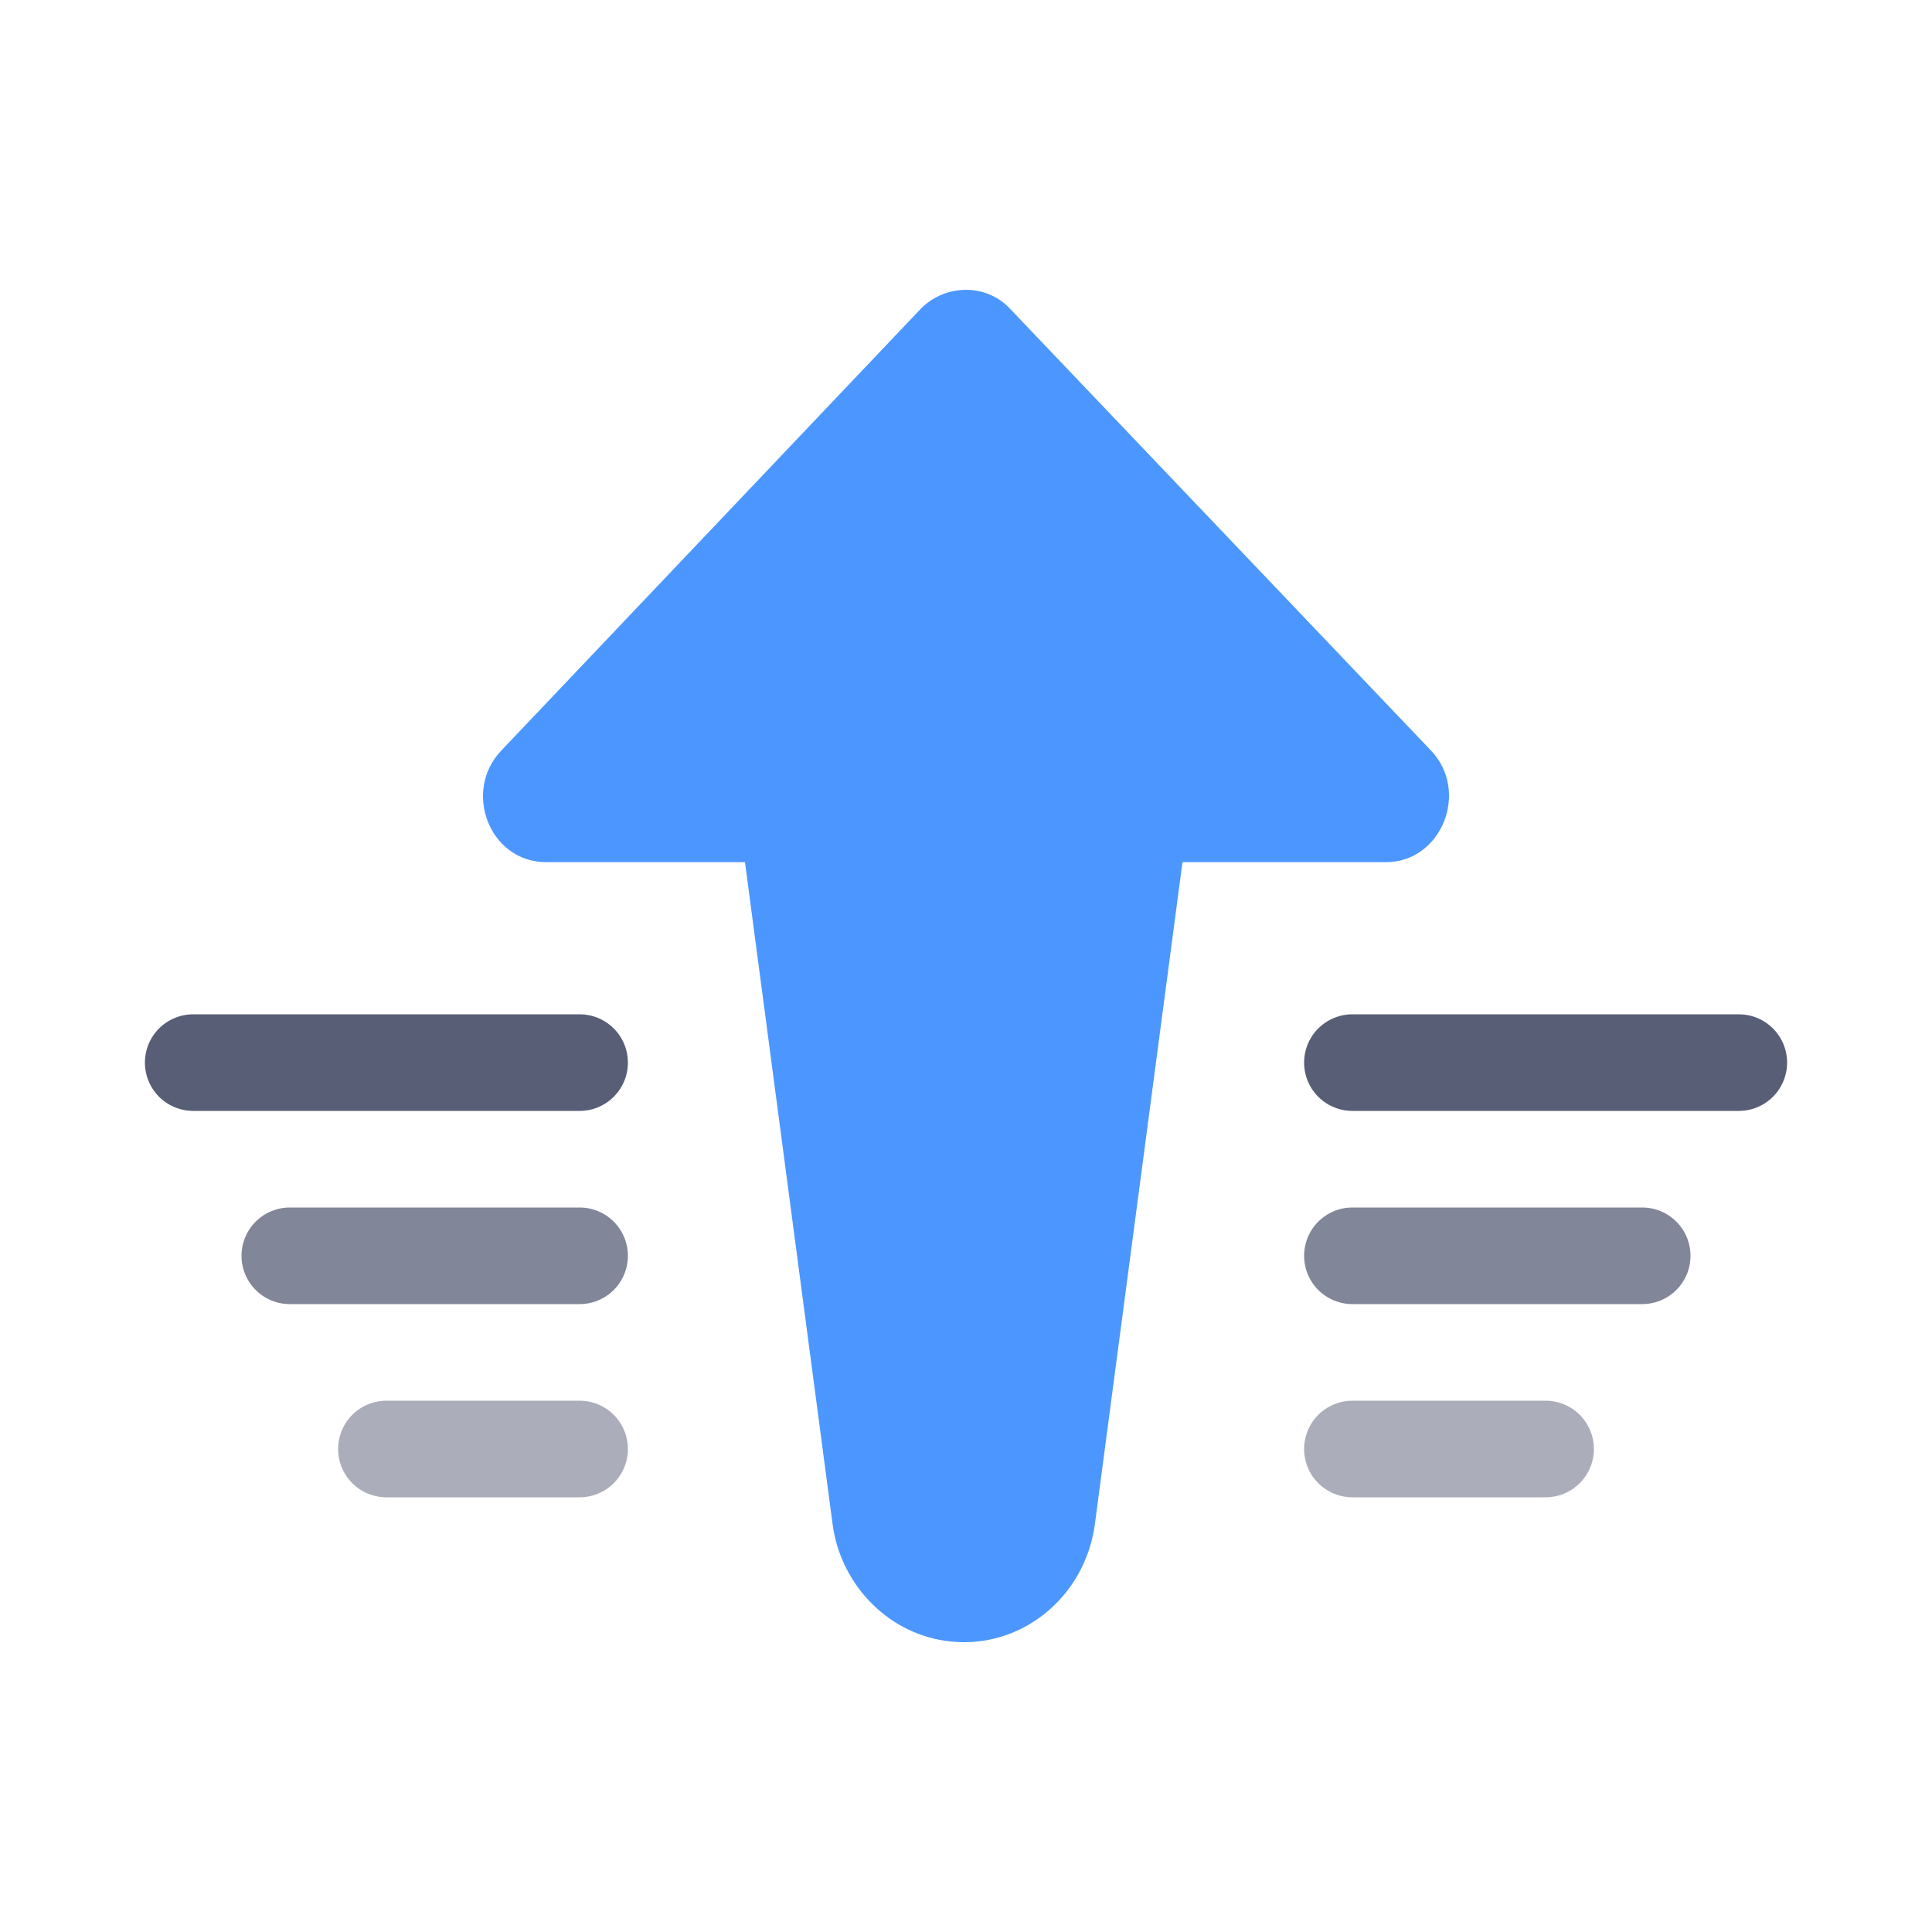
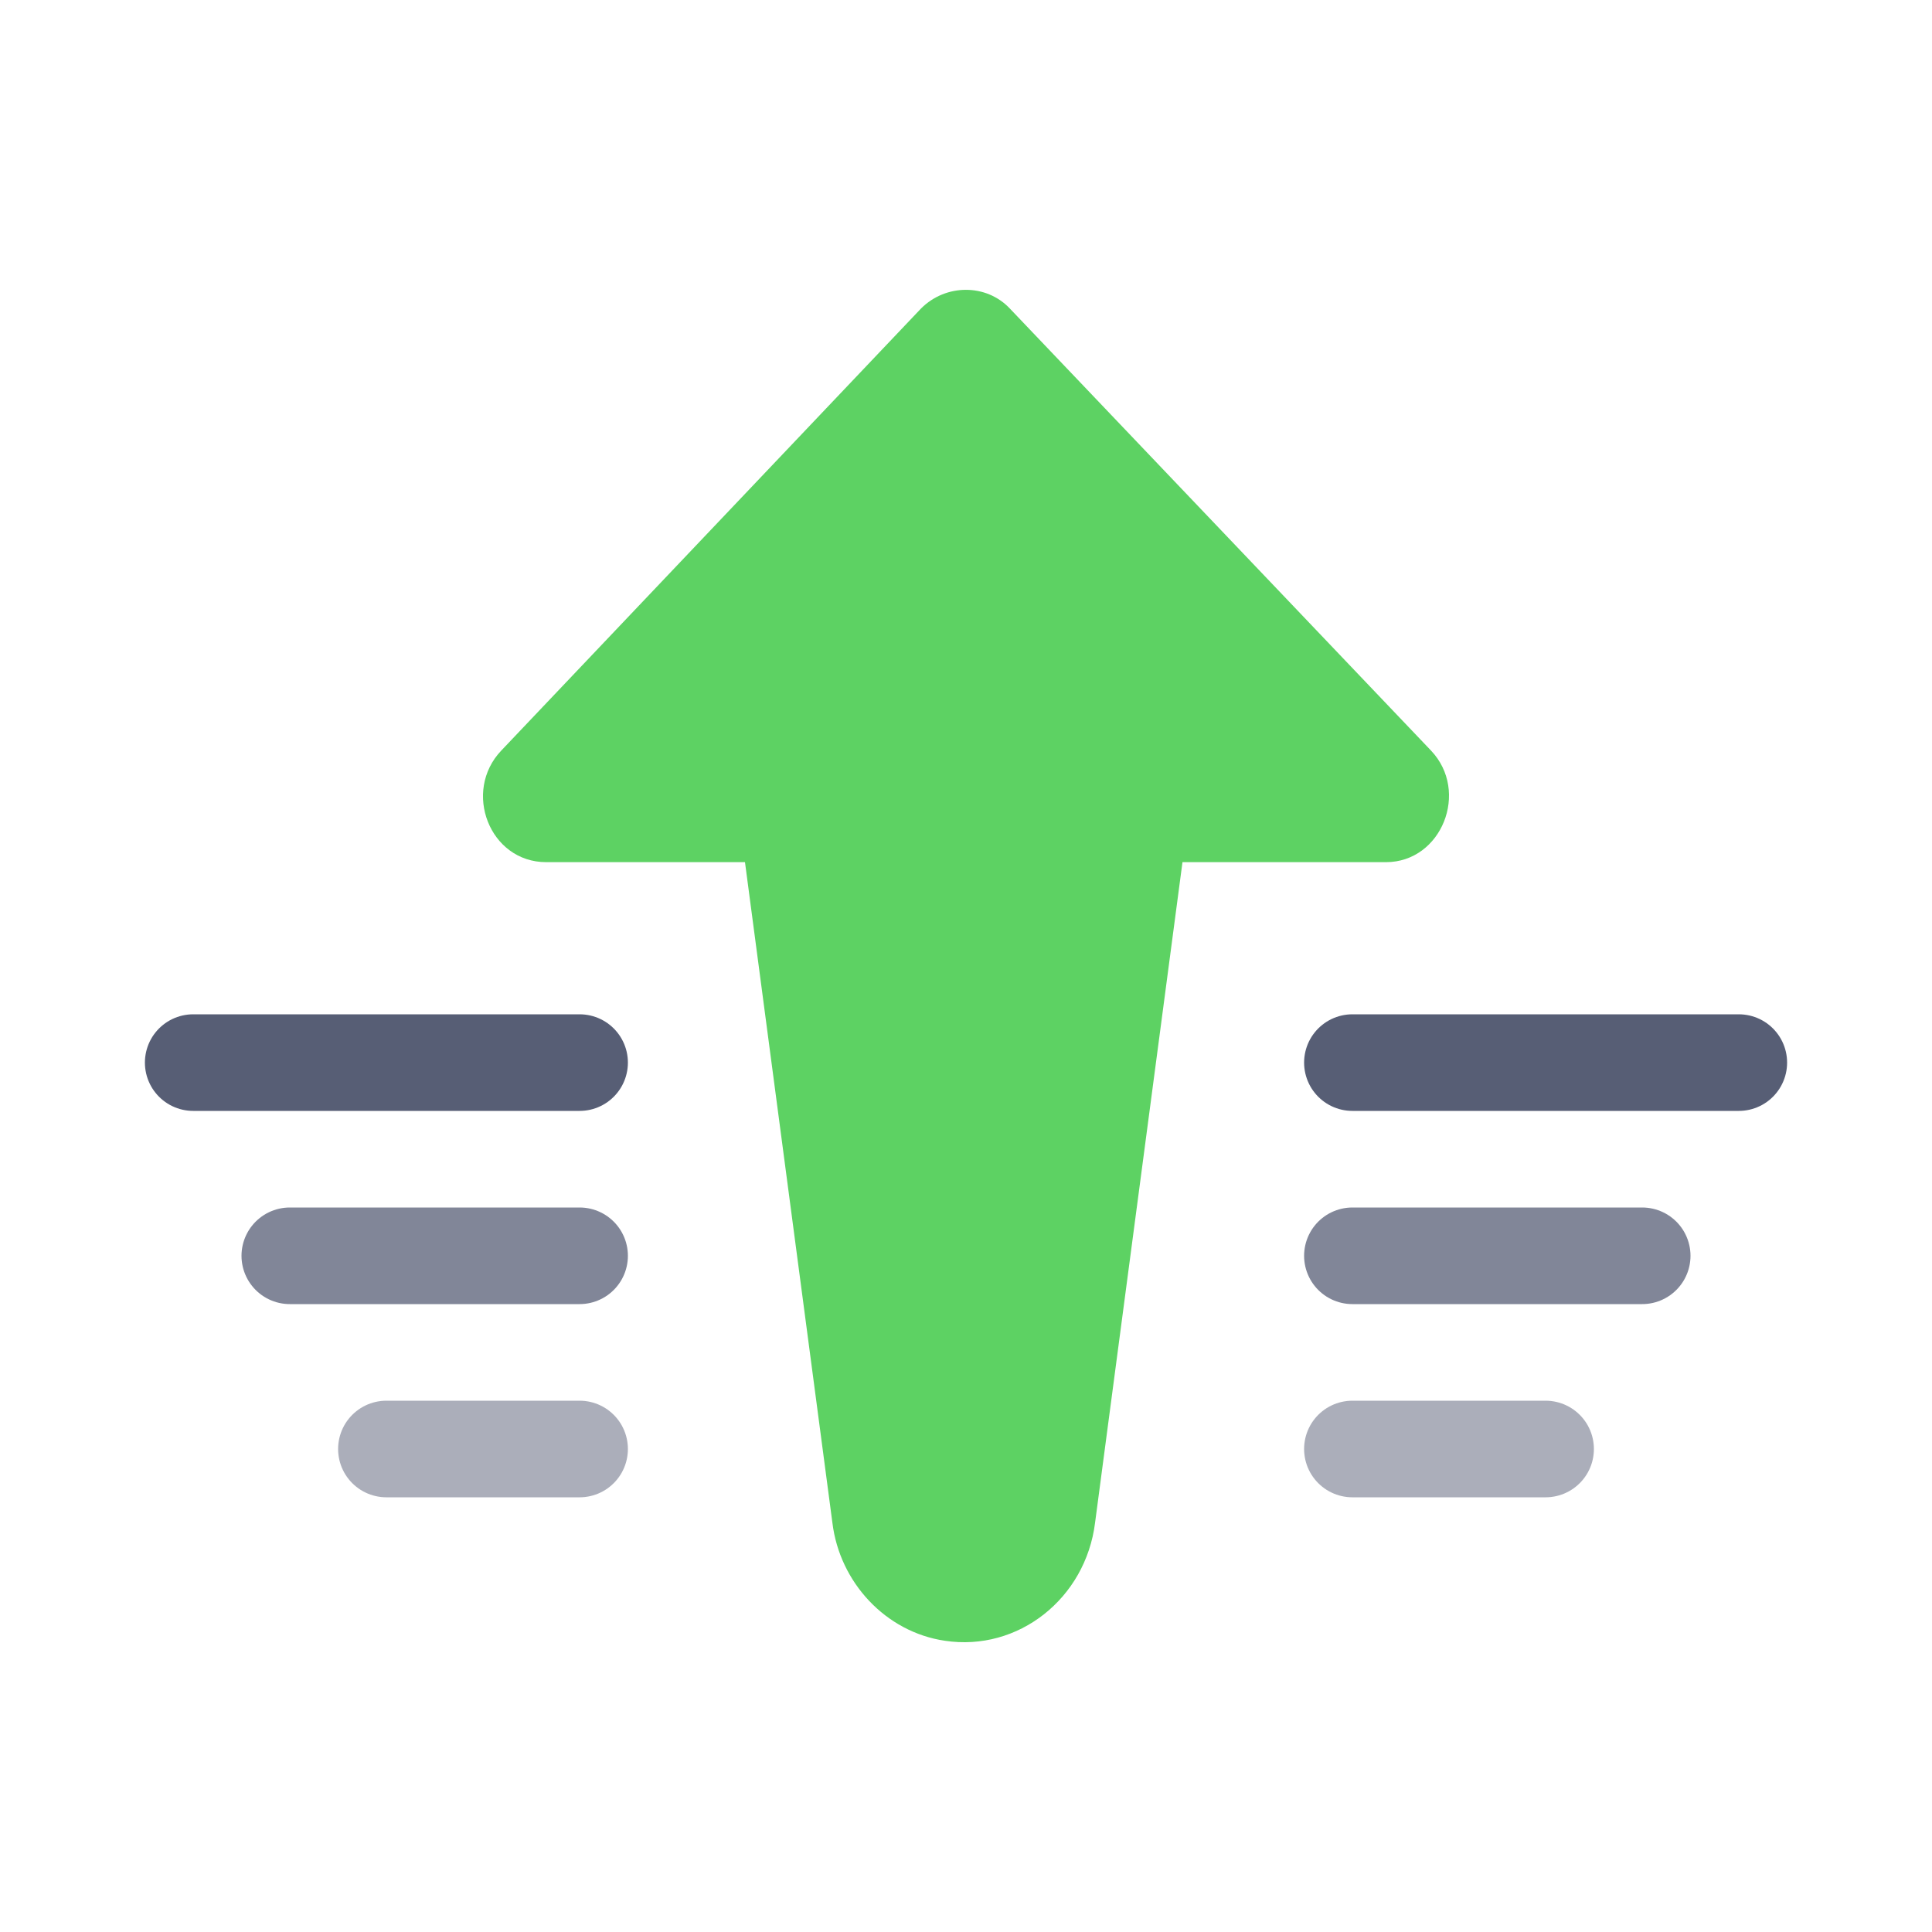
<svg xmlns="http://www.w3.org/2000/svg" width="20px" height="20px" viewBox="0 0 20 20" version="1.1">
  <defs />
  <g id="Page-1" stroke="none" stroke-width="1" fill="none" fill-rule="evenodd">
    <g id="send-front">
      <g transform="translate(2, 3)">
-         <path d="M12.348,5.925 L10.241,5.925 L9.336,12.764 C9.238,13.548 8.54,14.1 7.781,13.985 C7.169,13.895 6.692,13.381 6.617,12.764 L5.712,5.925 L3.654,5.925 C3.068,5.925 2.785,5.193 3.19,4.769 L7.535,0.193 C7.792,-0.064 8.21,-0.064 8.453,0.193 L12.813,4.769 C13.217,5.193 12.923,5.925 12.348,5.925" id="Fill-1" fill="#4C97FF" />
+         <path d="M12.348,5.925 L10.241,5.925 L9.336,12.764 C9.238,13.548 8.54,14.1 7.781,13.985 C7.169,13.895 6.692,13.381 6.617,12.764 L5.712,5.925 L3.654,5.925 C3.068,5.925 2.785,5.193 3.19,4.769 L7.535,0.193 C7.792,-0.064 8.21,-0.064 8.453,0.193 L12.813,4.769 C13.217,5.193 12.923,5.925 12.348,5.925" id="Fill-1" fill="#5DD263" />
        <path d="M12,8 L16,8" id="Stroke-6" stroke="#575E75" stroke-linecap="round" stroke-linejoin="round" />
        <path d="M12,10 L15,10" id="Stroke-6-Copy" stroke="#575E75" opacity="0.75" stroke-linecap="round" stroke-linejoin="round" />
        <path d="M12,12 L14,12" id="Stroke-6-Copy-2" stroke="#575E75" opacity="0.5" stroke-linecap="round" stroke-linejoin="round" />
        <path d="M0,8 L4,8" id="Stroke-10" stroke="#575E75" stroke-linecap="round" stroke-linejoin="round" />
        <path d="M1,10 L4,10" id="Stroke-10-Copy" stroke="#575E75" opacity="0.75" stroke-linecap="round" stroke-linejoin="round" />
        <path d="M2,12 L4,12" id="Stroke-10-Copy-2" stroke="#575E75" opacity="0.5" stroke-linecap="round" stroke-linejoin="round" />
      </g>
    </g>
  </g>
</svg>
